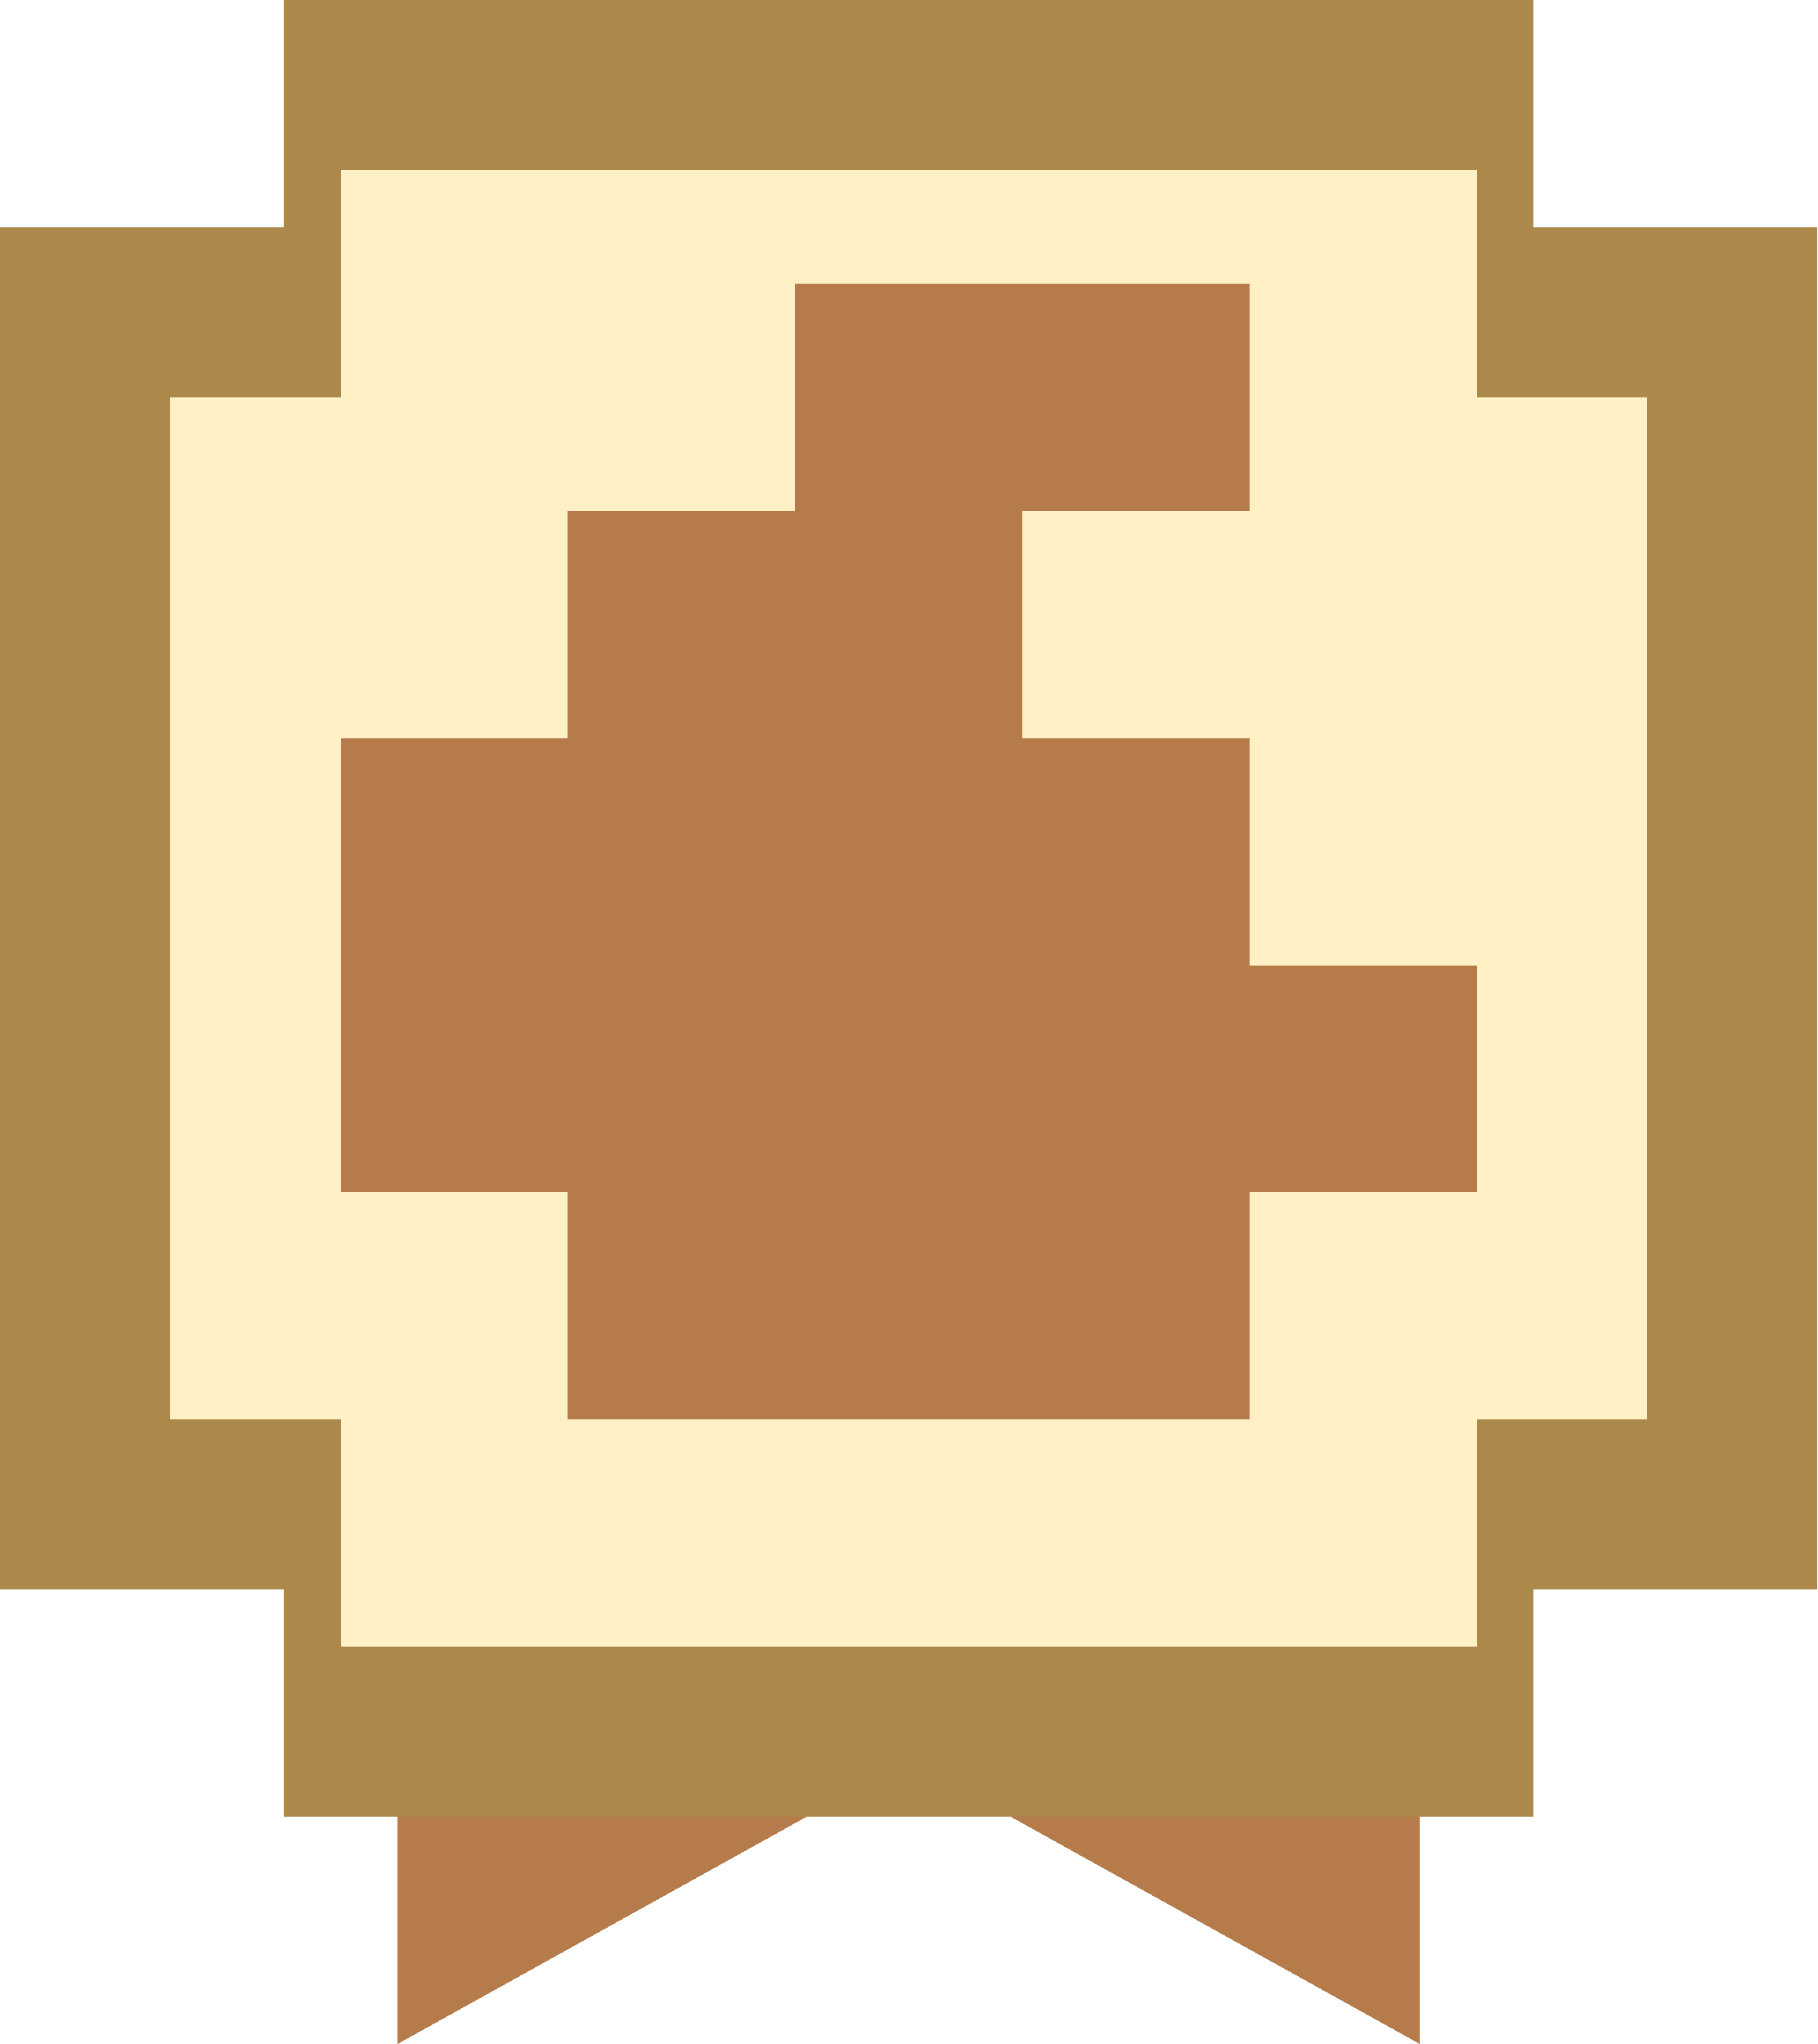
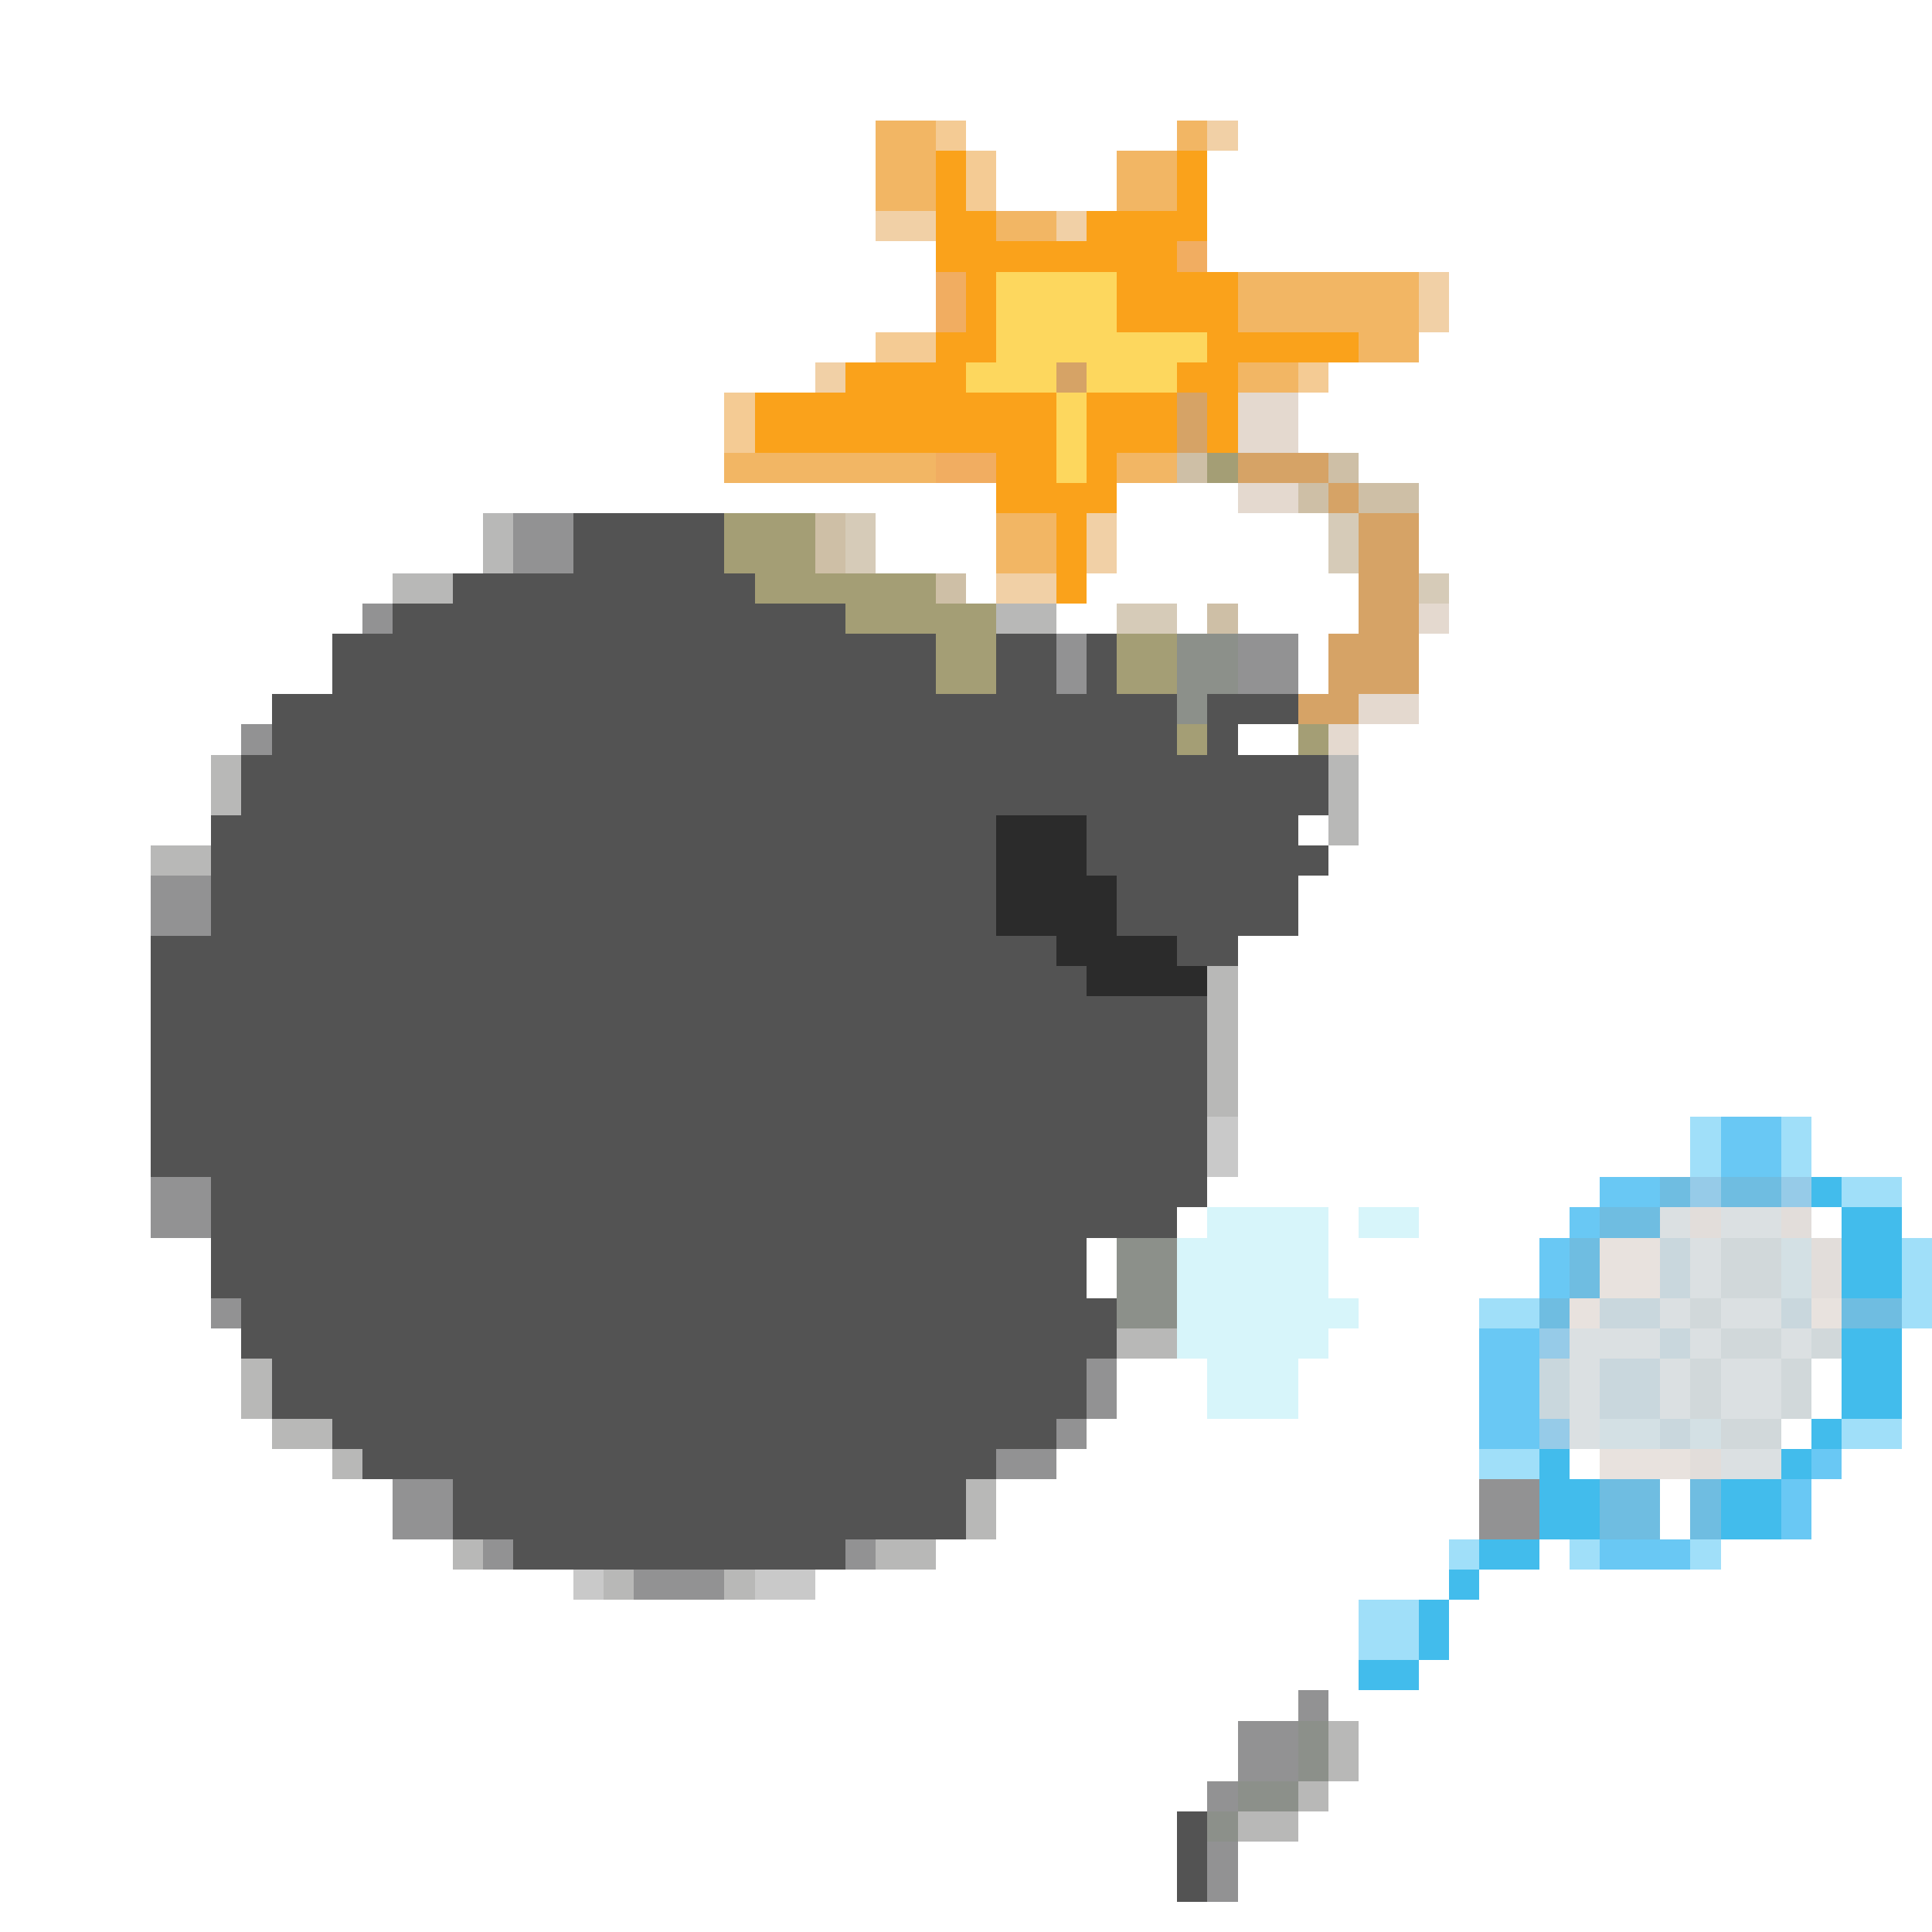
- <svg xmlns="http://www.w3.org/2000/svg" viewBox="0 0 32 36" shape-rendering="crispEdges">
-   <path fill="#b57b4a" d="M7 23h18v13l-9-5-9 5z" />
-   <path fill="#ad884b" d="M5 0h22v4h5v24h-5v4H5v-4H0V4h5z" />
-   <path fill="#fff0c6" d="M6 3h20v4h3v18h-3v4H6v-4H3V7h3z" />
-   <rect x="14" y="5" width="4" height="4" fill="#b57b4a" />
-   <rect x="18" y="5" width="4" height="4" fill="#b57b4a" />
-   <rect x="10" y="9" width="4" height="4" fill="#b57b4a" />
-   <rect x="14" y="9" width="4" height="4" fill="#b57b4a" />
-   <rect x="6" y="13" width="4" height="4" fill="#b57b4a" />
-   <rect x="10" y="13" width="4" height="4" fill="#b57b4a" />
-   <rect x="14" y="13" width="4" height="4" fill="#b57b4a" />
-   <rect x="18" y="13" width="4" height="4" fill="#b57b4a" />
-   <rect x="6" y="17" width="4" height="4" fill="#b57b4a" />
-   <rect x="10" y="17" width="4" height="4" fill="#b57b4a" />
-   <rect x="14" y="17" width="4" height="4" fill="#b57b4a" />
-   <rect x="18" y="17" width="4" height="4" fill="#b57b4a" />
-   <rect x="22" y="17" width="4" height="4" fill="#b57b4a" />
-   <rect x="10" y="21" width="4" height="4" fill="#b57b4a" />
-   <rect x="14" y="21" width="4" height="4" fill="#b57b4a" />
-   <rect x="18" y="21" width="4" height="4" fill="#b57b4a" />
+ <svg xmlns="http://www.w3.org/2000/svg" viewBox="0 0 64 64" shape-rendering="crispEdges">
+   <rect x="29" y="4" width="2" height="1" fill="#ea8702" opacity="0.61" />
+   <rect x="31" y="4" width="1" height="1" fill="#e48200" opacity="0.42" />
+   <rect x="39" y="4" width="1" height="1" fill="#ea8702" opacity="0.61" />
+   <rect x="40" y="4" width="1" height="1" fill="#d67700" opacity="0.35" />
+   <rect x="29" y="5" width="2" height="1" fill="#ea8702" opacity="0.61" />
+   <rect x="31" y="5" width="1" height="1" fill="#fa9d10" opacity="0.95" />
+   <rect x="32" y="5" width="1" height="1" fill="#e48200" opacity="0.42" />
+   <rect x="37" y="5" width="2" height="1" fill="#ea8702" opacity="0.61" />
+   <rect x="39" y="5" width="1" height="1" fill="#fa9d10" opacity="0.95" />
+   <rect x="29" y="6" width="2" height="1" fill="#ea8702" opacity="0.61" />
+   <rect x="31" y="6" width="1" height="1" fill="#fa9d10" opacity="0.95" />
+   <rect x="32" y="6" width="1" height="1" fill="#e48200" opacity="0.42" />
+   <rect x="37" y="6" width="2" height="1" fill="#ea8702" opacity="0.61" />
+   <rect x="39" y="6" width="1" height="1" fill="#fa9d10" opacity="0.95" />
+   <rect x="29" y="7" width="2" height="1" fill="#d67700" opacity="0.35" />
+   <rect x="31" y="7" width="2" height="1" fill="#fa9d10" opacity="0.95" />
+   <rect x="33" y="7" width="2" height="1" fill="#ea8702" opacity="0.61" />
+   <rect x="35" y="7" width="1" height="1" fill="#d67700" opacity="0.35" />
+   <rect x="36" y="7" width="4" height="1" fill="#fa9d10" opacity="0.95" />
+   <rect x="31" y="8" width="8" height="1" fill="#fa9d10" opacity="0.95" />
+   <rect x="39" y="8" width="1" height="1" fill="#e87b00" opacity="0.62" />
+   <rect x="31" y="9" width="1" height="1" fill="#e87b00" opacity="0.62" />
+   <rect x="32" y="9" width="1" height="1" fill="#fa9d10" opacity="0.95" />
+   <rect x="33" y="9" width="4" height="1" fill="#fdd75e" />
+   <rect x="37" y="9" width="4" height="1" fill="#fa9d10" opacity="0.95" />
+   <rect x="41" y="9" width="6" height="1" fill="#ea8702" opacity="0.61" />
+   <rect x="47" y="9" width="1" height="1" fill="#d67700" opacity="0.35" />
+   <rect x="31" y="10" width="1" height="1" fill="#e87b00" opacity="0.62" />
+   <rect x="32" y="10" width="1" height="1" fill="#fa9d10" opacity="0.95" />
+   <rect x="33" y="10" width="4" height="1" fill="#fdd75e" />
+   <rect x="37" y="10" width="4" height="1" fill="#fa9d10" opacity="0.95" />
+   <rect x="41" y="10" width="6" height="1" fill="#ea8702" opacity="0.61" />
+   <rect x="47" y="10" width="1" height="1" fill="#d67700" opacity="0.35" />
+   <rect x="29" y="11" width="2" height="1" fill="#e48200" opacity="0.42" />
+   <rect x="31" y="11" width="2" height="1" fill="#fa9d10" opacity="0.95" />
+   <rect x="33" y="11" width="7" height="1" fill="#fdd75e" />
+   <rect x="40" y="11" width="5" height="1" fill="#fa9d10" opacity="0.95" />
+   <rect x="45" y="11" width="2" height="1" fill="#ea8702" opacity="0.61" />
+   <rect x="27" y="12" width="1" height="1" fill="#d67700" opacity="0.35" />
+   <rect x="28" y="12" width="4" height="1" fill="#fa9d10" opacity="0.95" />
+   <rect x="32" y="12" width="3" height="1" fill="#fdd75e" />
+   <rect x="35" y="12" width="1" height="1" fill="#d49e5e" opacity="0.95" />
+   <rect x="36" y="12" width="3" height="1" fill="#fdd75e" />
+   <rect x="39" y="12" width="2" height="1" fill="#fa9d10" opacity="0.95" />
+   <rect x="41" y="12" width="2" height="1" fill="#ea8702" opacity="0.61" />
+   <rect x="43" y="12" width="1" height="1" fill="#e48200" opacity="0.42" />
+   <rect x="24" y="13" width="1" height="1" fill="#e48200" opacity="0.42" />
+   <rect x="25" y="13" width="10" height="1" fill="#fa9d10" opacity="0.95" />
+   <rect x="35" y="13" width="1" height="1" fill="#fdd75e" />
+   <rect x="36" y="13" width="3" height="1" fill="#fa9d10" opacity="0.95" />
+   <rect x="39" y="13" width="1" height="1" fill="#d49e5e" opacity="0.95" />
+   <rect x="40" y="13" width="1" height="1" fill="#fa9d10" opacity="0.95" />
+   <rect x="41" y="13" width="2" height="1" fill="#9d7753" opacity="0.28" />
+   <rect x="24" y="14" width="1" height="1" fill="#e48200" opacity="0.42" />
+   <rect x="25" y="14" width="10" height="1" fill="#fa9d10" opacity="0.95" />
+   <rect x="35" y="14" width="1" height="1" fill="#fdd75e" />
+   <rect x="36" y="14" width="3" height="1" fill="#fa9d10" opacity="0.95" />
+   <rect x="39" y="14" width="1" height="1" fill="#d49e5e" opacity="0.95" />
+   <rect x="40" y="14" width="1" height="1" fill="#fa9d10" opacity="0.95" />
+   <rect x="41" y="14" width="2" height="1" fill="#9d7753" opacity="0.28" />
+   <rect x="24" y="15" width="7" height="1" fill="#ea8702" opacity="0.61" />
+   <rect x="31" y="15" width="2" height="1" fill="#e87b00" opacity="0.62" />
+   <rect x="33" y="15" width="2" height="1" fill="#fa9d10" opacity="0.95" />
+   <rect x="35" y="15" width="1" height="1" fill="#fdd75e" />
+   <rect x="36" y="15" width="1" height="1" fill="#fa9d10" opacity="0.95" />
+   <rect x="37" y="15" width="2" height="1" fill="#ea8702" opacity="0.61" />
+   <rect x="39" y="15" width="1" height="1" fill="#aa9065" opacity="0.58" />
+   <rect x="40" y="15" width="1" height="1" fill="#9f996e" opacity="0.95" />
+   <rect x="41" y="15" width="3" height="1" fill="#d49e5e" opacity="0.95" />
+   <rect x="44" y="15" width="1" height="1" fill="#aa9065" opacity="0.58" />
+   <rect x="33" y="16" width="4" height="1" fill="#fa9d10" opacity="0.95" />
+   <rect x="41" y="16" width="2" height="1" fill="#9d7753" opacity="0.28" />
+   <rect x="43" y="16" width="1" height="1" fill="#aa9065" opacity="0.58" />
+   <rect x="44" y="16" width="1" height="1" fill="#d49e5e" opacity="0.95" />
+   <rect x="45" y="16" width="2" height="1" fill="#aa9065" opacity="0.58" />
+   <rect x="16" y="17" width="1" height="1" fill="#4e4d4c" opacity="0.40" />
+   <rect x="17" y="17" width="2" height="1" fill="#525354" opacity="0.63" />
+   <rect x="19" y="17" width="5" height="1" fill="#535353" />
+   <rect x="24" y="17" width="3" height="1" fill="#9f996e" opacity="0.95" />
+   <rect x="27" y="17" width="1" height="1" fill="#aa9065" opacity="0.58" />
+   <rect x="28" y="17" width="1" height="1" fill="#a2895d" opacity="0.44" />
+   <rect x="33" y="17" width="2" height="1" fill="#ea8702" opacity="0.61" />
+   <rect x="35" y="17" width="1" height="1" fill="#fa9d10" opacity="0.95" />
+   <rect x="36" y="17" width="1" height="1" fill="#d67700" opacity="0.35" />
+   <rect x="44" y="17" width="1" height="1" fill="#a2895d" opacity="0.44" />
+   <rect x="45" y="17" width="2" height="1" fill="#d49e5e" opacity="0.95" />
+   <rect x="16" y="18" width="1" height="1" fill="#4e4d4c" opacity="0.40" />
+   <rect x="17" y="18" width="2" height="1" fill="#525354" opacity="0.63" />
+   <rect x="19" y="18" width="5" height="1" fill="#535353" />
+   <rect x="24" y="18" width="3" height="1" fill="#9f996e" opacity="0.95" />
+   <rect x="27" y="18" width="1" height="1" fill="#aa9065" opacity="0.58" />
+   <rect x="28" y="18" width="1" height="1" fill="#a2895d" opacity="0.44" />
+   <rect x="33" y="18" width="2" height="1" fill="#ea8702" opacity="0.61" />
+   <rect x="35" y="18" width="1" height="1" fill="#fa9d10" opacity="0.95" />
+   <rect x="36" y="18" width="1" height="1" fill="#d67700" opacity="0.35" />
+   <rect x="44" y="18" width="1" height="1" fill="#a2895d" opacity="0.44" />
+   <rect x="45" y="18" width="2" height="1" fill="#d49e5e" opacity="0.95" />
+   <rect x="13" y="19" width="2" height="1" fill="#4e4d4c" opacity="0.40" />
+   <rect x="15" y="19" width="10" height="1" fill="#535353" />
+   <rect x="25" y="19" width="6" height="1" fill="#9f996e" opacity="0.95" />
+   <rect x="31" y="19" width="1" height="1" fill="#aa9065" opacity="0.58" />
+   <rect x="33" y="19" width="2" height="1" fill="#d67700" opacity="0.35" />
+   <rect x="35" y="19" width="1" height="1" fill="#fa9d10" opacity="0.95" />
+   <rect x="45" y="19" width="2" height="1" fill="#d49e5e" opacity="0.95" />
+   <rect x="47" y="19" width="1" height="1" fill="#a2895d" opacity="0.44" />
+   <rect x="12" y="20" width="1" height="1" fill="#525354" opacity="0.63" />
+   <rect x="13" y="20" width="15" height="1" fill="#535353" />
+   <rect x="28" y="20" width="5" height="1" fill="#9f996e" opacity="0.95" />
+   <rect x="33" y="20" width="2" height="1" fill="#4e4d4c" opacity="0.40" />
+   <rect x="37" y="20" width="2" height="1" fill="#a2895d" opacity="0.44" />
+   <rect x="40" y="20" width="1" height="1" fill="#aa9065" opacity="0.58" />
+   <rect x="45" y="20" width="2" height="1" fill="#d49e5e" opacity="0.95" />
+   <rect x="47" y="20" width="1" height="1" fill="#9d7753" opacity="0.28" />
+   <rect x="11" y="21" width="20" height="1" fill="#535353" />
+   <rect x="31" y="21" width="2" height="1" fill="#9f996e" opacity="0.95" />
+   <rect x="33" y="21" width="2" height="1" fill="#535353" />
+   <rect x="35" y="21" width="1" height="1" fill="#525354" opacity="0.63" />
+   <rect x="36" y="21" width="1" height="1" fill="#535353" />
+   <rect x="37" y="21" width="2" height="1" fill="#9f996e" opacity="0.95" />
+   <rect x="39" y="21" width="2" height="1" fill="#8c908a" />
+   <rect x="41" y="21" width="2" height="1" fill="#525354" opacity="0.63" />
+   <rect x="44" y="21" width="3" height="1" fill="#d49e5e" opacity="0.95" />
+   <rect x="11" y="22" width="20" height="1" fill="#535353" />
+   <rect x="31" y="22" width="2" height="1" fill="#9f996e" opacity="0.95" />
+   <rect x="33" y="22" width="2" height="1" fill="#535353" />
+   <rect x="35" y="22" width="1" height="1" fill="#525354" opacity="0.63" />
+   <rect x="36" y="22" width="1" height="1" fill="#535353" />
+   <rect x="37" y="22" width="2" height="1" fill="#9f996e" opacity="0.95" />
+   <rect x="39" y="22" width="2" height="1" fill="#8c908a" />
+   <rect x="41" y="22" width="2" height="1" fill="#525354" opacity="0.63" />
+   <rect x="44" y="22" width="3" height="1" fill="#d49e5e" opacity="0.95" />
+   <rect x="9" y="23" width="30" height="1" fill="#535353" />
+   <rect x="39" y="23" width="1" height="1" fill="#8c908a" />
+   <rect x="40" y="23" width="3" height="1" fill="#535353" />
+   <rect x="43" y="23" width="2" height="1" fill="#d49e5e" opacity="0.95" />
+   <rect x="45" y="23" width="2" height="1" fill="#9d7753" opacity="0.28" />
+   <rect x="8" y="24" width="1" height="1" fill="#525354" opacity="0.63" />
+   <rect x="9" y="24" width="30" height="1" fill="#535353" />
+   <rect x="39" y="24" width="1" height="1" fill="#9f996e" opacity="0.95" />
+   <rect x="40" y="24" width="1" height="1" fill="#535353" />
+   <rect x="43" y="24" width="1" height="1" fill="#9f996e" opacity="0.95" />
+   <rect x="44" y="24" width="1" height="1" fill="#9d7753" opacity="0.28" />
+   <rect x="7" y="25" width="1" height="1" fill="#4e4d4c" opacity="0.40" />
+   <rect x="8" y="25" width="36" height="1" fill="#535353" />
+   <rect x="44" y="25" width="1" height="1" fill="#4e4d4c" opacity="0.40" />
+   <rect x="7" y="26" width="1" height="1" fill="#4e4d4c" opacity="0.40" />
+   <rect x="8" y="26" width="36" height="1" fill="#535353" />
+   <rect x="44" y="26" width="1" height="1" fill="#4e4d4c" opacity="0.40" />
+   <rect x="7" y="27" width="26" height="1" fill="#535353" />
+   <rect x="33" y="27" width="3" height="1" fill="#2b2b2b" />
+   <rect x="36" y="27" width="7" height="1" fill="#535353" />
+   <rect x="44" y="27" width="1" height="1" fill="#4e4d4c" opacity="0.40" />
+   <rect x="5" y="28" width="2" height="1" fill="#4e4d4c" opacity="0.40" />
+   <rect x="7" y="28" width="26" height="1" fill="#535353" />
+   <rect x="33" y="28" width="3" height="1" fill="#2b2b2b" />
+   <rect x="36" y="28" width="8" height="1" fill="#535353" />
+   <rect x="5" y="29" width="2" height="1" fill="#525354" opacity="0.63" />
+   <rect x="7" y="29" width="26" height="1" fill="#535353" />
+   <rect x="33" y="29" width="4" height="1" fill="#2b2b2b" />
+   <rect x="37" y="29" width="6" height="1" fill="#535353" />
+   <rect x="5" y="30" width="2" height="1" fill="#525354" opacity="0.63" />
+   <rect x="7" y="30" width="26" height="1" fill="#535353" />
+   <rect x="33" y="30" width="4" height="1" fill="#2b2b2b" />
+   <rect x="37" y="30" width="6" height="1" fill="#535353" />
+   <rect x="5" y="31" width="30" height="1" fill="#535353" />
+   <rect x="35" y="31" width="4" height="1" fill="#2b2b2b" />
+   <rect x="39" y="31" width="2" height="1" fill="#535353" />
+   <rect x="5" y="32" width="31" height="1" fill="#535353" />
+   <rect x="36" y="32" width="4" height="1" fill="#2b2b2b" />
+   <rect x="40" y="32" width="1" height="1" fill="#4e4d4c" opacity="0.40" />
+   <rect x="5" y="33" width="35" height="1" fill="#535353" />
+   <rect x="40" y="33" width="1" height="1" fill="#4e4d4c" opacity="0.40" />
+   <rect x="5" y="34" width="35" height="1" fill="#535353" />
+   <rect x="40" y="34" width="1" height="1" fill="#4e4d4c" opacity="0.40" />
+   <rect x="5" y="35" width="35" height="1" fill="#535353" />
+   <rect x="40" y="35" width="1" height="1" fill="#4e4d4c" opacity="0.40" />
+   <rect x="5" y="36" width="35" height="1" fill="#535353" />
+   <rect x="40" y="36" width="1" height="1" fill="#4e4d4c" opacity="0.40" />
+   <rect x="5" y="37" width="35" height="1" fill="#535353" />
+   <rect x="40" y="37" width="1" height="1" fill="#3c3c3c" opacity="0.28" />
+   <rect x="56" y="37" width="1" height="1" fill="#05abee" opacity="0.38" />
+   <rect x="57" y="37" width="2" height="1" fill="#0da6ee" opacity="0.62" />
+   <rect x="59" y="37" width="1" height="1" fill="#05abee" opacity="0.38" />
+   <rect x="5" y="38" width="35" height="1" fill="#535353" />
+   <rect x="40" y="38" width="1" height="1" fill="#3c3c3c" opacity="0.28" />
+   <rect x="56" y="38" width="1" height="1" fill="#05abee" opacity="0.38" />
+   <rect x="57" y="38" width="2" height="1" fill="#0da6ee" opacity="0.62" />
+   <rect x="59" y="38" width="1" height="1" fill="#05abee" opacity="0.38" />
+   <rect x="5" y="39" width="2" height="1" fill="#525354" opacity="0.63" />
+   <rect x="7" y="39" width="33" height="1" fill="#535353" />
+   <rect x="53" y="39" width="2" height="1" fill="#0da6ee" opacity="0.62" />
+   <rect x="55" y="39" width="1" height="1" fill="#56b2dc" opacity="0.85" />
+   <rect x="56" y="39" width="1" height="1" fill="#5dafdc" opacity="0.65" />
+   <rect x="57" y="39" width="2" height="1" fill="#56b2dc" opacity="0.85" />
+   <rect x="59" y="39" width="1" height="1" fill="#5dafdc" opacity="0.65" />
+   <rect x="60" y="39" width="1" height="1" fill="#19ade8" opacity="0.82" />
+   <rect x="61" y="39" width="2" height="1" fill="#05abee" opacity="0.38" />
+   <rect x="5" y="40" width="2" height="1" fill="#525354" opacity="0.63" />
+   <rect x="7" y="40" width="32" height="1" fill="#535353" />
+   <rect x="40" y="40" width="4" height="1" fill="#d5f4fa" opacity="0.95" />
+   <rect x="45" y="40" width="2" height="1" fill="#d5f4fa" opacity="0.95" />
+   <rect x="52" y="40" width="1" height="1" fill="#0da6ee" opacity="0.62" />
+   <rect x="53" y="40" width="2" height="1" fill="#56b2dc" opacity="0.85" />
+   <rect x="55" y="40" width="1" height="1" fill="#a9b6b9" opacity="0.42" />
+   <rect x="56" y="40" width="1" height="1" fill="#c7bdb6" opacity="0.51" />
+   <rect x="57" y="40" width="2" height="1" fill="#a9b6b9" opacity="0.42" />
+   <rect x="59" y="40" width="1" height="1" fill="#c7bdb6" opacity="0.51" />
+   <rect x="61" y="40" width="2" height="1" fill="#19ade8" opacity="0.82" />
+   <rect x="7" y="41" width="29" height="1" fill="#535353" />
+   <rect x="37" y="41" width="2" height="1" fill="#8c908a" />
+   <rect x="39" y="41" width="5" height="1" fill="#d5f4fa" opacity="0.95" />
+   <rect x="51" y="41" width="1" height="1" fill="#0da6ee" opacity="0.62" />
+   <rect x="52" y="41" width="1" height="1" fill="#56b2dc" opacity="0.85" />
+   <rect x="53" y="41" width="2" height="1" fill="#c6b8ae" opacity="0.41" />
+   <rect x="55" y="41" width="1" height="1" fill="#a0b9c3" opacity="0.57" />
+   <rect x="56" y="41" width="1" height="1" fill="#a9b6b9" opacity="0.42" />
+   <rect x="57" y="41" width="2" height="1" fill="#adbabd" opacity="0.56" />
+   <rect x="59" y="41" width="1" height="1" fill="#9ab7c1" opacity="0.43" />
+   <rect x="60" y="41" width="1" height="1" fill="#c7bdb6" opacity="0.51" />
+   <rect x="61" y="41" width="2" height="1" fill="#19ade8" opacity="0.82" />
+   <rect x="63" y="41" width="1" height="1" fill="#05abee" opacity="0.38" />
+   <rect x="7" y="42" width="29" height="1" fill="#535353" />
+   <rect x="37" y="42" width="2" height="1" fill="#8c908a" />
+   <rect x="39" y="42" width="5" height="1" fill="#d5f4fa" opacity="0.95" />
+   <rect x="51" y="42" width="1" height="1" fill="#0da6ee" opacity="0.62" />
+   <rect x="52" y="42" width="1" height="1" fill="#56b2dc" opacity="0.85" />
+   <rect x="53" y="42" width="2" height="1" fill="#c6b8ae" opacity="0.41" />
+   <rect x="55" y="42" width="1" height="1" fill="#a0b9c3" opacity="0.57" />
+   <rect x="56" y="42" width="1" height="1" fill="#a9b6b9" opacity="0.42" />
+   <rect x="57" y="42" width="2" height="1" fill="#adbabd" opacity="0.56" />
+   <rect x="59" y="42" width="1" height="1" fill="#9ab7c1" opacity="0.43" />
+   <rect x="60" y="42" width="1" height="1" fill="#c7bdb6" opacity="0.51" />
+   <rect x="61" y="42" width="2" height="1" fill="#19ade8" opacity="0.82" />
+   <rect x="63" y="42" width="1" height="1" fill="#05abee" opacity="0.38" />
+   <rect x="7" y="43" width="1" height="1" fill="#525354" opacity="0.63" />
+   <rect x="8" y="43" width="29" height="1" fill="#535353" />
+   <rect x="37" y="43" width="2" height="1" fill="#8c908a" />
+   <rect x="39" y="43" width="6" height="1" fill="#d5f4fa" opacity="0.95" />
+   <rect x="49" y="43" width="2" height="1" fill="#05abee" opacity="0.38" />
+   <rect x="51" y="43" width="1" height="1" fill="#56b2dc" opacity="0.85" />
+   <rect x="52" y="43" width="1" height="1" fill="#c6b8ae" opacity="0.41" />
+   <rect x="53" y="43" width="2" height="1" fill="#a0b9c3" opacity="0.57" />
+   <rect x="55" y="43" width="1" height="1" fill="#a9b6b9" opacity="0.42" />
+   <rect x="56" y="43" width="1" height="1" fill="#adbabd" opacity="0.56" />
+   <rect x="57" y="43" width="2" height="1" fill="#a9b6b9" opacity="0.42" />
+   <rect x="59" y="43" width="1" height="1" fill="#a0b9c3" opacity="0.57" />
+   <rect x="60" y="43" width="1" height="1" fill="#c6b8ae" opacity="0.41" />
+   <rect x="61" y="43" width="2" height="1" fill="#56b2dc" opacity="0.85" />
+   <rect x="63" y="43" width="1" height="1" fill="#05abee" opacity="0.38" />
+   <rect x="8" y="44" width="29" height="1" fill="#535353" />
+   <rect x="37" y="44" width="2" height="1" fill="#4e4d4c" opacity="0.40" />
+   <rect x="39" y="44" width="5" height="1" fill="#d5f4fa" opacity="0.95" />
+   <rect x="49" y="44" width="2" height="1" fill="#0da6ee" opacity="0.62" />
+   <rect x="51" y="44" width="1" height="1" fill="#5dafdc" opacity="0.65" />
+   <rect x="52" y="44" width="3" height="1" fill="#a9b6b9" opacity="0.42" />
+   <rect x="55" y="44" width="1" height="1" fill="#a0b9c3" opacity="0.57" />
+   <rect x="56" y="44" width="1" height="1" fill="#a9b6b9" opacity="0.42" />
+   <rect x="57" y="44" width="2" height="1" fill="#adbabd" opacity="0.56" />
+   <rect x="59" y="44" width="1" height="1" fill="#a9b6b9" opacity="0.42" />
+   <rect x="60" y="44" width="1" height="1" fill="#adbabd" opacity="0.56" />
+   <rect x="61" y="44" width="2" height="1" fill="#19ade8" opacity="0.82" />
+   <rect x="8" y="45" width="1" height="1" fill="#4e4d4c" opacity="0.40" />
+   <rect x="9" y="45" width="27" height="1" fill="#535353" />
+   <rect x="36" y="45" width="1" height="1" fill="#525354" opacity="0.63" />
+   <rect x="40" y="45" width="3" height="1" fill="#d5f4fa" opacity="0.95" />
+   <rect x="49" y="45" width="2" height="1" fill="#0da6ee" opacity="0.62" />
+   <rect x="51" y="45" width="1" height="1" fill="#a0b9c3" opacity="0.57" />
+   <rect x="52" y="45" width="1" height="1" fill="#a9b6b9" opacity="0.42" />
+   <rect x="53" y="45" width="2" height="1" fill="#a0b9c3" opacity="0.57" />
+   <rect x="55" y="45" width="1" height="1" fill="#a9b6b9" opacity="0.42" />
+   <rect x="56" y="45" width="1" height="1" fill="#adbabd" opacity="0.56" />
+   <rect x="57" y="45" width="2" height="1" fill="#a9b6b9" opacity="0.42" />
+   <rect x="59" y="45" width="1" height="1" fill="#adbabd" opacity="0.56" />
+   <rect x="61" y="45" width="2" height="1" fill="#19ade8" opacity="0.82" />
+   <rect x="8" y="46" width="1" height="1" fill="#4e4d4c" opacity="0.40" />
+   <rect x="9" y="46" width="27" height="1" fill="#535353" />
+   <rect x="36" y="46" width="1" height="1" fill="#525354" opacity="0.63" />
+   <rect x="40" y="46" width="3" height="1" fill="#d5f4fa" opacity="0.95" />
+   <rect x="49" y="46" width="2" height="1" fill="#0da6ee" opacity="0.62" />
+   <rect x="51" y="46" width="1" height="1" fill="#a0b9c3" opacity="0.57" />
+   <rect x="52" y="46" width="1" height="1" fill="#a9b6b9" opacity="0.42" />
+   <rect x="53" y="46" width="2" height="1" fill="#a0b9c3" opacity="0.57" />
+   <rect x="55" y="46" width="1" height="1" fill="#a9b6b9" opacity="0.42" />
+   <rect x="56" y="46" width="1" height="1" fill="#adbabd" opacity="0.56" />
+   <rect x="57" y="46" width="2" height="1" fill="#a9b6b9" opacity="0.42" />
+   <rect x="59" y="46" width="1" height="1" fill="#adbabd" opacity="0.56" />
+   <rect x="61" y="46" width="2" height="1" fill="#19ade8" opacity="0.82" />
+   <rect x="9" y="47" width="2" height="1" fill="#4e4d4c" opacity="0.40" />
+   <rect x="11" y="47" width="24" height="1" fill="#535353" />
+   <rect x="35" y="47" width="1" height="1" fill="#525354" opacity="0.63" />
+   <rect x="49" y="47" width="2" height="1" fill="#0da6ee" opacity="0.62" />
+   <rect x="51" y="47" width="1" height="1" fill="#5dafdc" opacity="0.65" />
+   <rect x="52" y="47" width="1" height="1" fill="#a9b6b9" opacity="0.42" />
+   <rect x="53" y="47" width="2" height="1" fill="#9ab7c1" opacity="0.43" />
+   <rect x="55" y="47" width="1" height="1" fill="#a0b9c3" opacity="0.57" />
+   <rect x="56" y="47" width="1" height="1" fill="#9ab7c1" opacity="0.43" />
+   <rect x="57" y="47" width="2" height="1" fill="#adbabd" opacity="0.56" />
+   <rect x="60" y="47" width="1" height="1" fill="#19ade8" opacity="0.82" />
+   <rect x="61" y="47" width="2" height="1" fill="#05abee" opacity="0.38" />
+   <rect x="11" y="48" width="1" height="1" fill="#4e4d4c" opacity="0.40" />
+   <rect x="12" y="48" width="21" height="1" fill="#535353" />
+   <rect x="33" y="48" width="2" height="1" fill="#525354" opacity="0.63" />
+   <rect x="49" y="48" width="2" height="1" fill="#05abee" opacity="0.38" />
+   <rect x="51" y="48" width="1" height="1" fill="#19ade8" opacity="0.82" />
+   <rect x="53" y="48" width="3" height="1" fill="#c6b8ae" opacity="0.41" />
+   <rect x="56" y="48" width="1" height="1" fill="#c7bdb6" opacity="0.51" />
+   <rect x="57" y="48" width="2" height="1" fill="#a9b6b9" opacity="0.42" />
+   <rect x="59" y="48" width="1" height="1" fill="#19ade8" opacity="0.82" />
+   <rect x="60" y="48" width="1" height="1" fill="#0da6ee" opacity="0.62" />
+   <rect x="13" y="49" width="2" height="1" fill="#525354" opacity="0.63" />
+   <rect x="15" y="49" width="17" height="1" fill="#535353" />
+   <rect x="32" y="49" width="1" height="1" fill="#4e4d4c" opacity="0.40" />
+   <rect x="49" y="49" width="2" height="1" fill="#525354" opacity="0.63" />
+   <rect x="51" y="49" width="2" height="1" fill="#19ade8" opacity="0.82" />
+   <rect x="53" y="49" width="2" height="1" fill="#56b2dc" opacity="0.85" />
+   <rect x="56" y="49" width="1" height="1" fill="#56b2dc" opacity="0.85" />
+   <rect x="57" y="49" width="2" height="1" fill="#19ade8" opacity="0.82" />
+   <rect x="59" y="49" width="1" height="1" fill="#0da6ee" opacity="0.62" />
+   <rect x="13" y="50" width="2" height="1" fill="#525354" opacity="0.63" />
+   <rect x="15" y="50" width="17" height="1" fill="#535353" />
+   <rect x="32" y="50" width="1" height="1" fill="#4e4d4c" opacity="0.40" />
+   <rect x="49" y="50" width="2" height="1" fill="#525354" opacity="0.63" />
+   <rect x="51" y="50" width="2" height="1" fill="#19ade8" opacity="0.82" />
+   <rect x="53" y="50" width="2" height="1" fill="#56b2dc" opacity="0.85" />
+   <rect x="56" y="50" width="1" height="1" fill="#56b2dc" opacity="0.85" />
+   <rect x="57" y="50" width="2" height="1" fill="#19ade8" opacity="0.82" />
+   <rect x="59" y="50" width="1" height="1" fill="#0da6ee" opacity="0.62" />
+   <rect x="15" y="51" width="1" height="1" fill="#4e4d4c" opacity="0.40" />
+   <rect x="16" y="51" width="1" height="1" fill="#525354" opacity="0.63" />
+   <rect x="17" y="51" width="11" height="1" fill="#535353" />
+   <rect x="28" y="51" width="1" height="1" fill="#525354" opacity="0.63" />
+   <rect x="29" y="51" width="2" height="1" fill="#4e4d4c" opacity="0.40" />
+   <rect x="48" y="51" width="1" height="1" fill="#05abee" opacity="0.38" />
+   <rect x="49" y="51" width="2" height="1" fill="#19ade8" opacity="0.82" />
+   <rect x="52" y="51" width="1" height="1" fill="#05abee" opacity="0.38" />
+   <rect x="53" y="51" width="3" height="1" fill="#0da6ee" opacity="0.62" />
+   <rect x="56" y="51" width="1" height="1" fill="#05abee" opacity="0.38" />
+   <rect x="19" y="52" width="1" height="1" fill="#3c3c3c" opacity="0.28" />
+   <rect x="20" y="52" width="1" height="1" fill="#4e4d4c" opacity="0.40" />
+   <rect x="21" y="52" width="3" height="1" fill="#525354" opacity="0.63" />
+   <rect x="24" y="52" width="1" height="1" fill="#4e4d4c" opacity="0.40" />
+   <rect x="25" y="52" width="2" height="1" fill="#3c3c3c" opacity="0.28" />
+   <rect x="48" y="52" width="1" height="1" fill="#19ade8" opacity="0.82" />
+   <rect x="45" y="53" width="2" height="1" fill="#05abee" opacity="0.38" />
+   <rect x="47" y="53" width="1" height="1" fill="#19ade8" opacity="0.82" />
+   <rect x="45" y="54" width="2" height="1" fill="#05abee" opacity="0.38" />
+   <rect x="47" y="54" width="1" height="1" fill="#19ade8" opacity="0.82" />
+   <rect x="45" y="55" width="2" height="1" fill="#19ade8" opacity="0.82" />
+   <rect x="43" y="56" width="1" height="1" fill="#525354" opacity="0.63" />
+   <rect x="41" y="57" width="2" height="1" fill="#525354" opacity="0.63" />
+   <rect x="43" y="57" width="1" height="1" fill="#8c908a" />
+   <rect x="44" y="57" width="1" height="1" fill="#4e4d4c" opacity="0.40" />
+   <rect x="41" y="58" width="2" height="1" fill="#525354" opacity="0.63" />
+   <rect x="43" y="58" width="1" height="1" fill="#8c908a" />
+   <rect x="44" y="58" width="1" height="1" fill="#4e4d4c" opacity="0.40" />
+   <rect x="40" y="59" width="1" height="1" fill="#525354" opacity="0.63" />
+   <rect x="41" y="59" width="2" height="1" fill="#8c908a" />
+   <rect x="43" y="59" width="1" height="1" fill="#4e4d4c" opacity="0.40" />
+   <rect x="39" y="60" width="1" height="1" fill="#535353" />
+   <rect x="40" y="60" width="1" height="1" fill="#8c908a" />
+   <rect x="41" y="60" width="2" height="1" fill="#4e4d4c" opacity="0.40" />
+   <rect x="39" y="61" width="1" height="1" fill="#535353" />
+   <rect x="40" y="61" width="1" height="1" fill="#525354" opacity="0.63" />
+   <rect x="39" y="62" width="1" height="1" fill="#535353" />
+   <rect x="40" y="62" width="1" height="1" fill="#525354" opacity="0.63" />
</svg>
